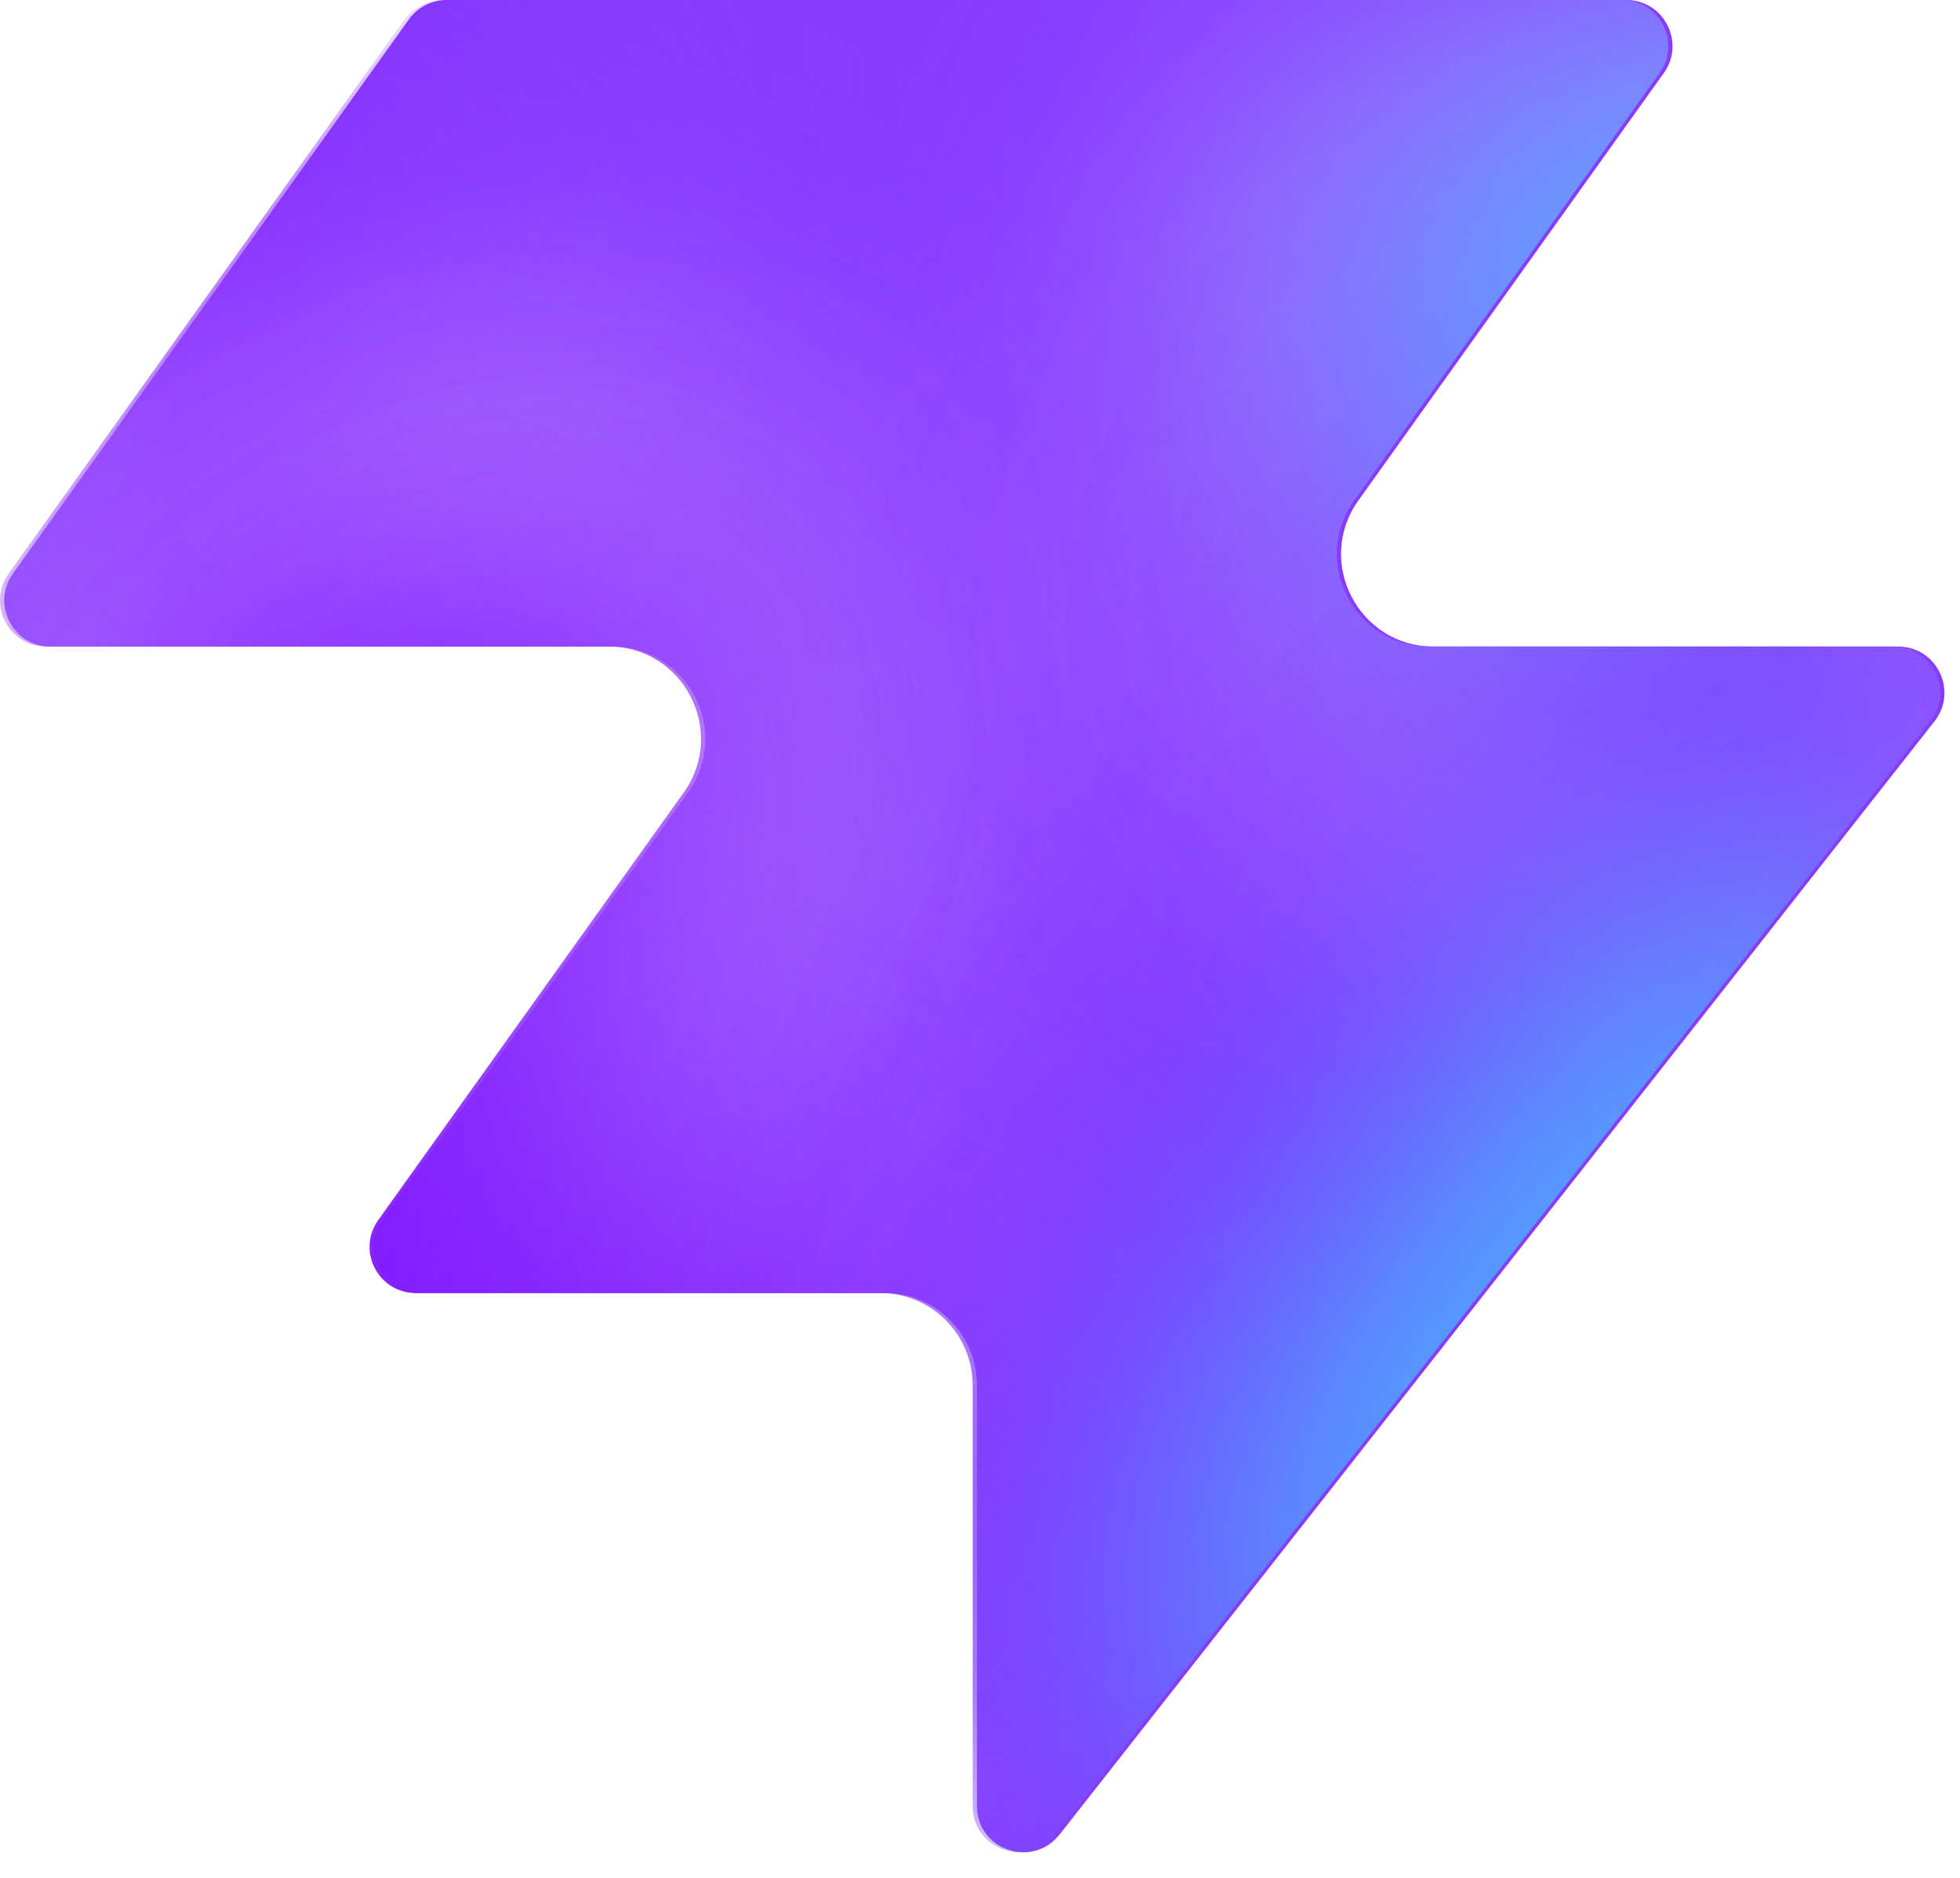
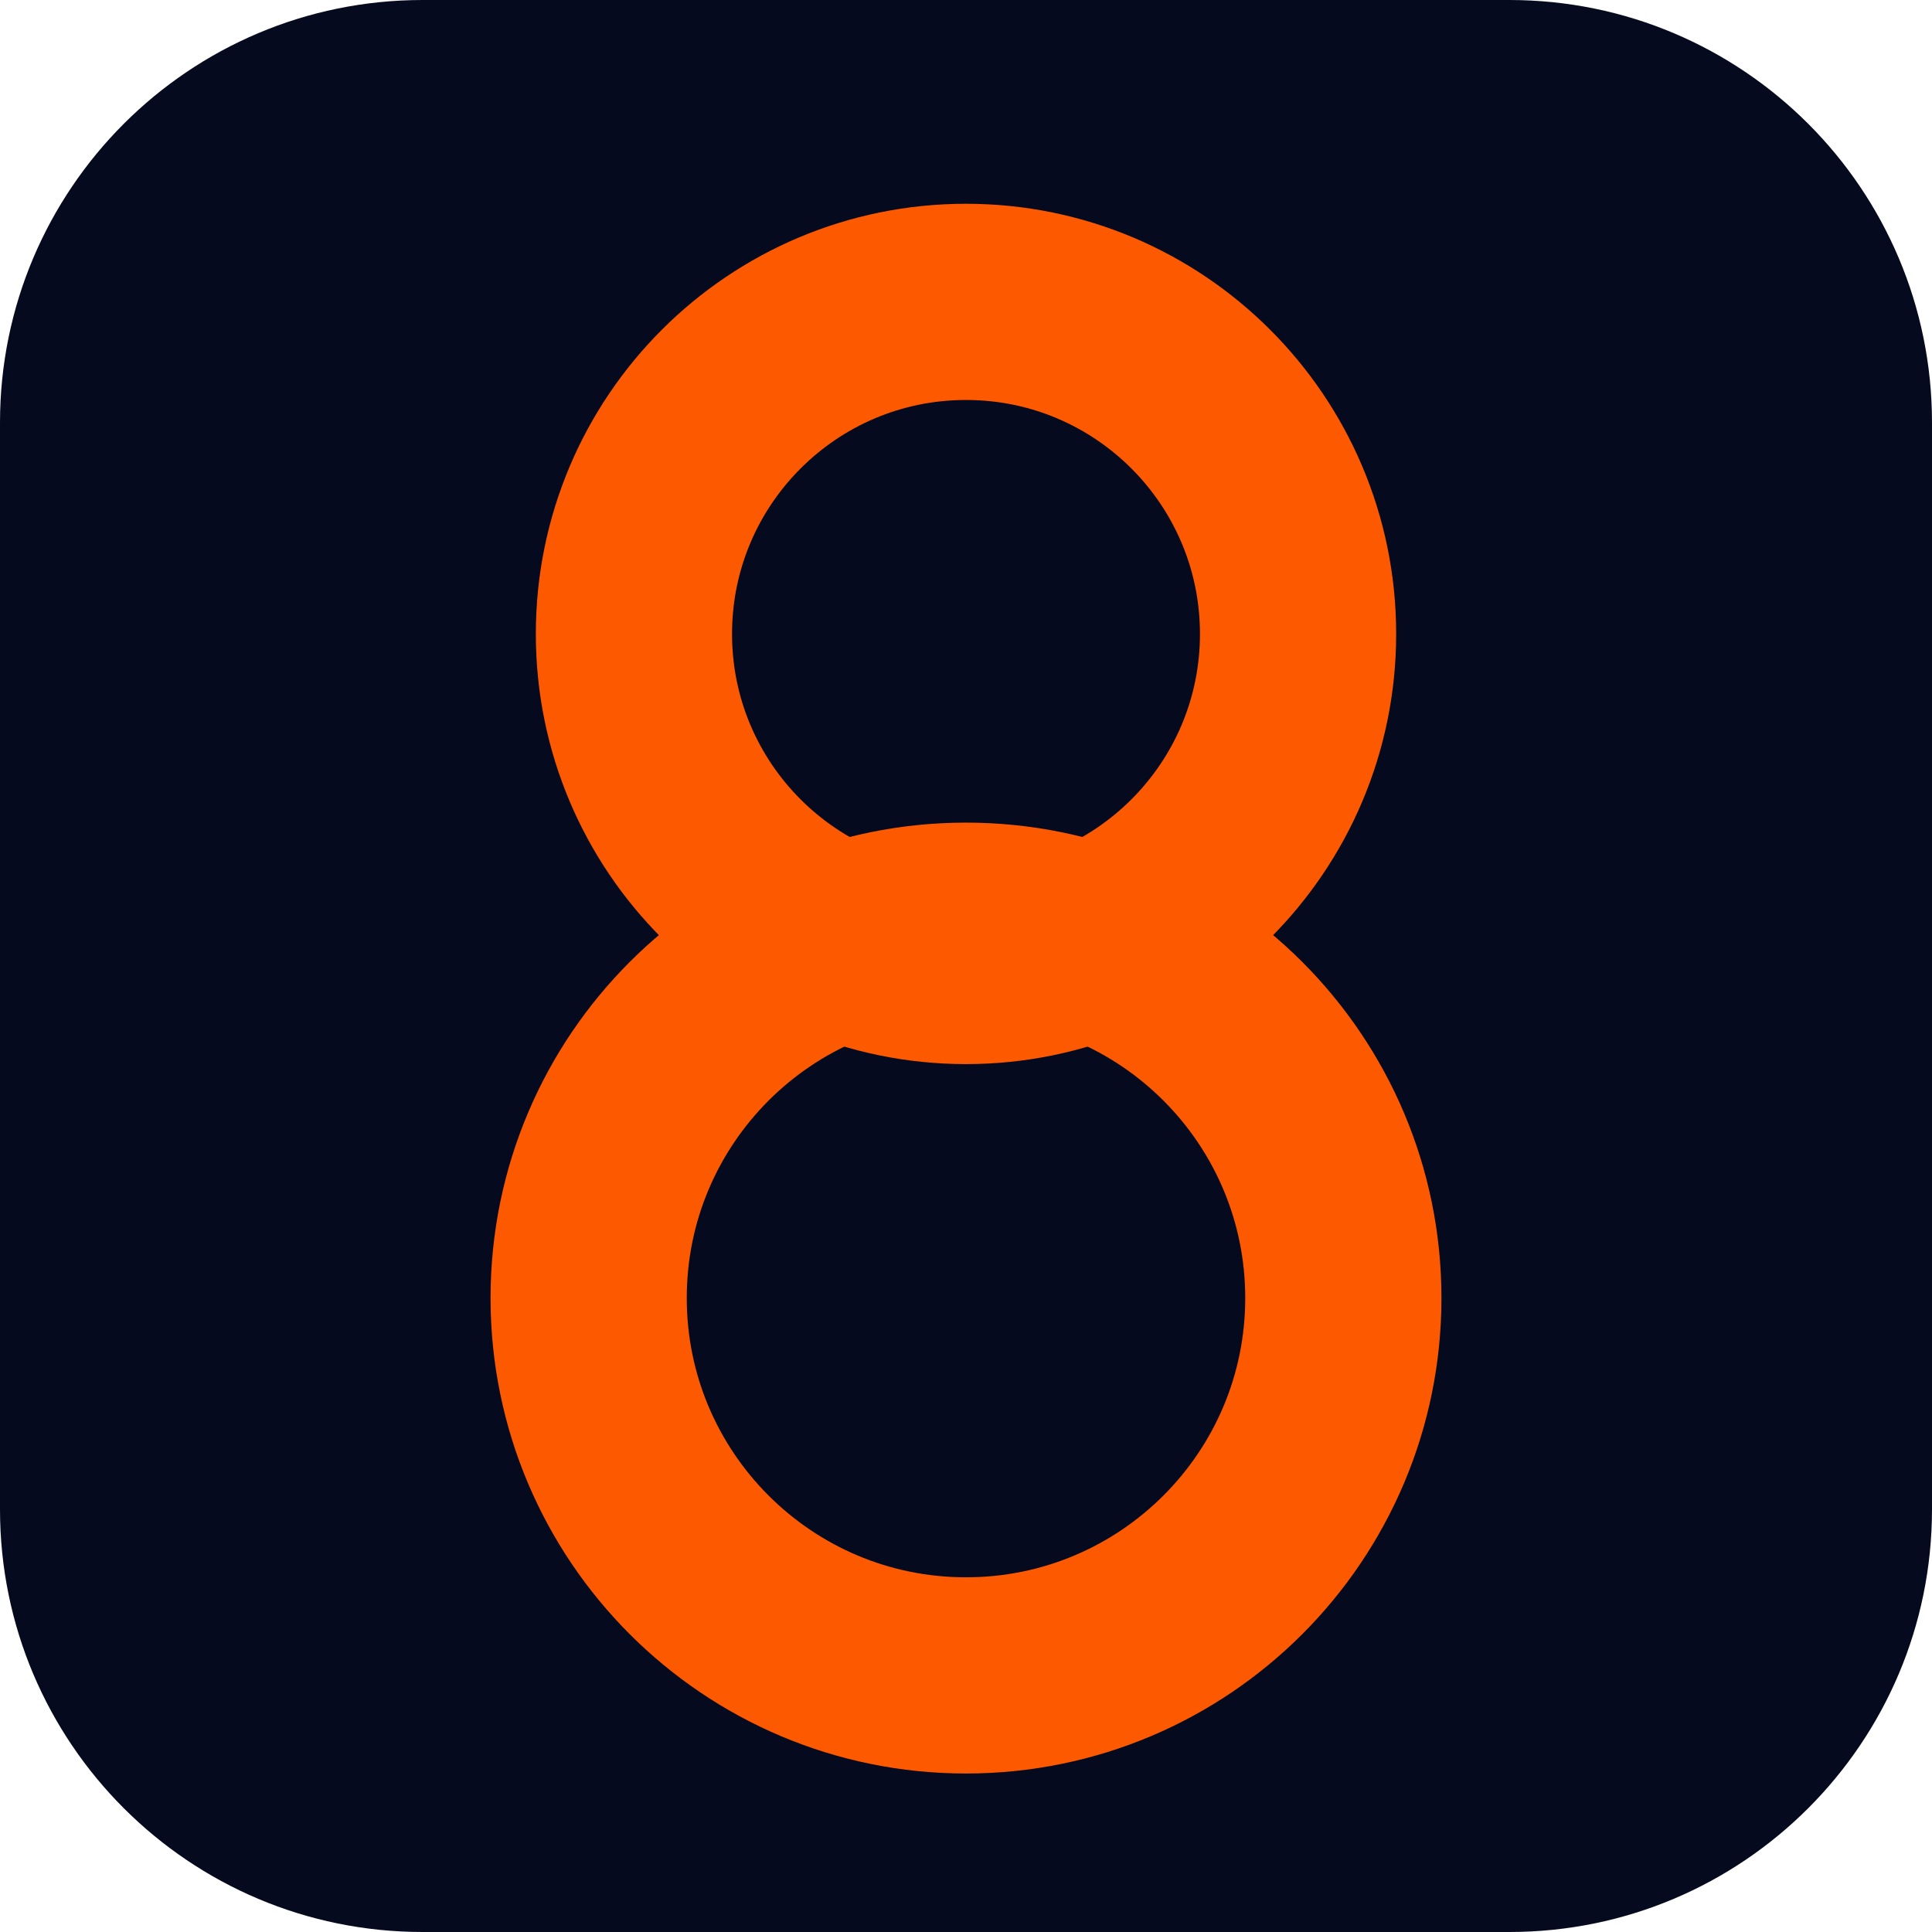
- <svg xmlns="http://www.w3.org/2000/svg" width="48" height="46" fill="none" viewBox="0 0 48 46">
-   <path fill="#863bff" d="M25.946 44.938c-.664.845-2.021.375-2.021-.698V33.937a2.26 2.26 0 0 0-2.262-2.262H10.287c-.92 0-1.456-1.04-.92-1.788l7.48-10.471c1.07-1.497 0-3.578-1.842-3.578H1.237c-.92 0-1.456-1.04-.92-1.788L10.013.474c.214-.297.556-.474.92-.474h28.894c.92 0 1.456 1.04.92 1.788l-7.48 10.471c-1.07 1.498 0 3.579 1.842 3.579h11.377c.943 0 1.473 1.088.89 1.83L25.947 44.94z" style="fill:#863bff;fill:color(display-p3 .525 .23 1);fill-opacity:1" />
-   <mask id="a" width="48" height="46" x="0" y="0" maskUnits="userSpaceOnUse" style="mask-type:alpha">
-     <path fill="#000" d="M25.842 44.938c-.664.844-2.021.375-2.021-.698V33.937a2.26 2.26 0 0 0-2.262-2.262H10.183c-.92 0-1.456-1.04-.92-1.788l7.48-10.471c1.07-1.498 0-3.579-1.842-3.579H1.133c-.92 0-1.456-1.04-.92-1.787L9.91.473c.214-.297.556-.474.92-.474h28.894c.92 0 1.456 1.04.92 1.788l-7.48 10.471c-1.07 1.498 0 3.578 1.842 3.578h11.377c.943 0 1.473 1.088.89 1.832L25.843 44.94z" style="fill:#000;fill-opacity:1" />
-   </mask>
-   <g mask="url(#a)">
-     <g filter="url(#b)">
-       <ellipse cx="5.508" cy="14.704" fill="#ede6ff" rx="5.508" ry="14.704" style="fill:#ede6ff;fill:color(display-p3 .927 .903 1);fill-opacity:1" transform="matrix(.00324 1 1 -.00324 -4.47 31.516)" />
-     </g>
-     <g filter="url(#c)">
-       <ellipse cx="10.399" cy="29.851" fill="#ede6ff" rx="10.399" ry="29.851" style="fill:#ede6ff;fill:color(display-p3 .927 .903 1);fill-opacity:1" transform="matrix(.00324 1 1 -.00324 -39.328 7.883)" />
-     </g>
-     <g filter="url(#d)">
-       <ellipse cx="5.508" cy="30.487" fill="#7e14ff" rx="5.508" ry="30.487" style="fill:#7e14ff;fill:color(display-p3 .492 .077 1);fill-opacity:1" transform="rotate(89.814 -25.913 -14.639)scale(1 -1)" />
-     </g>
-     <g filter="url(#e)">
-       <ellipse cx="5.508" cy="30.599" fill="#7e14ff" rx="5.508" ry="30.599" style="fill:#7e14ff;fill:color(display-p3 .492 .077 1);fill-opacity:1" transform="rotate(89.814 -32.644 -3.334)scale(1 -1)" />
-     </g>
-     <g filter="url(#f)">
-       <ellipse cx="5.508" cy="30.599" fill="#7e14ff" rx="5.508" ry="30.599" style="fill:#7e14ff;fill:color(display-p3 .492 .077 1);fill-opacity:1" transform="matrix(.00324 1 1 -.00324 -34.34 30.47)" />
-     </g>
-     <g filter="url(#g)">
-       <ellipse cx="14.072" cy="22.078" fill="#ede6ff" rx="14.072" ry="22.078" style="fill:#ede6ff;fill:color(display-p3 .927 .903 1);fill-opacity:1" transform="rotate(93.35 24.506 48.493)scale(-1 1)" />
-     </g>
-     <g filter="url(#h)">
-       <ellipse cx="3.47" cy="21.501" fill="#7e14ff" rx="3.47" ry="21.501" style="fill:#7e14ff;fill:color(display-p3 .492 .077 1);fill-opacity:1" transform="rotate(89.009 28.708 47.59)scale(-1 1)" />
-     </g>
-     <g filter="url(#i)">
-       <ellipse cx="3.47" cy="21.501" fill="#7e14ff" rx="3.47" ry="21.501" style="fill:#7e14ff;fill:color(display-p3 .492 .077 1);fill-opacity:1" transform="rotate(89.009 28.708 47.59)scale(-1 1)" />
-     </g>
-     <g filter="url(#j)">
-       <ellipse cx=".387" cy="8.972" fill="#7e14ff" rx="4.407" ry="29.108" style="fill:#7e14ff;fill:color(display-p3 .492 .077 1);fill-opacity:1" transform="rotate(39.51 .387 8.972)" />
-     </g>
-     <g filter="url(#k)">
-       <ellipse cx="47.523" cy="-6.092" fill="#7e14ff" rx="4.407" ry="29.108" style="fill:#7e14ff;fill:color(display-p3 .492 .077 1);fill-opacity:1" transform="rotate(37.892 47.523 -6.092)" />
-     </g>
-     <g filter="url(#l)">
-       <ellipse cx="41.412" cy="6.333" fill="#47bfff" rx="5.971" ry="9.665" style="fill:#47bfff;fill:color(display-p3 .28 .748 1);fill-opacity:1" transform="rotate(37.892 41.412 6.333)" />
-     </g>
-     <g filter="url(#m)">
-       <ellipse cx="-1.879" cy="38.332" fill="#7e14ff" rx="4.407" ry="29.108" style="fill:#7e14ff;fill:color(display-p3 .492 .077 1);fill-opacity:1" transform="rotate(37.892 -1.88 38.332)" />
-     </g>
-     <g filter="url(#n)">
-       <ellipse cx="-1.879" cy="38.332" fill="#7e14ff" rx="4.407" ry="29.108" style="fill:#7e14ff;fill:color(display-p3 .492 .077 1);fill-opacity:1" transform="rotate(37.892 -1.88 38.332)" />
-     </g>
-     <g filter="url(#o)">
-       <ellipse cx="35.651" cy="29.907" fill="#7e14ff" rx="4.407" ry="29.108" style="fill:#7e14ff;fill:color(display-p3 .492 .077 1);fill-opacity:1" transform="rotate(37.892 35.651 29.907)" />
-     </g>
-     <g filter="url(#p)">
-       <ellipse cx="38.418" cy="32.4" fill="#47bfff" rx="5.971" ry="15.297" style="fill:#47bfff;fill:color(display-p3 .28 .748 1);fill-opacity:1" transform="rotate(37.892 38.418 32.4)" />
-     </g>
-   </g>
-   <defs>
-     <filter id="b" width="60.045" height="41.654" x="-19.77" y="16.149" color-interpolation-filters="sRGB" filterUnits="userSpaceOnUse">
-       <feFlood flood-opacity="0" result="BackgroundImageFix" />
-       <feBlend in="SourceGraphic" in2="BackgroundImageFix" result="shape" />
-       <feGaussianBlur result="effect1_foregroundBlur_2002_17158" stdDeviation="7.659" />
-     </filter>
-     <filter id="c" width="90.34" height="51.437" x="-54.613" y="-7.533" color-interpolation-filters="sRGB" filterUnits="userSpaceOnUse">
-       <feFlood flood-opacity="0" result="BackgroundImageFix" />
-       <feBlend in="SourceGraphic" in2="BackgroundImageFix" result="shape" />
-       <feGaussianBlur result="effect1_foregroundBlur_2002_17158" stdDeviation="7.659" />
-     </filter>
-     <filter id="d" width="79.355" height="29.4" x="-49.64" y="2.03" color-interpolation-filters="sRGB" filterUnits="userSpaceOnUse">
-       <feFlood flood-opacity="0" result="BackgroundImageFix" />
-       <feBlend in="SourceGraphic" in2="BackgroundImageFix" result="shape" />
-       <feGaussianBlur result="effect1_foregroundBlur_2002_17158" stdDeviation="4.596" />
-     </filter>
-     <filter id="e" width="79.579" height="29.4" x="-45.045" y="20.029" color-interpolation-filters="sRGB" filterUnits="userSpaceOnUse">
-       <feFlood flood-opacity="0" result="BackgroundImageFix" />
-       <feBlend in="SourceGraphic" in2="BackgroundImageFix" result="shape" />
-       <feGaussianBlur result="effect1_foregroundBlur_2002_17158" stdDeviation="4.596" />
-     </filter>
-     <filter id="f" width="79.579" height="29.4" x="-43.513" y="21.178" color-interpolation-filters="sRGB" filterUnits="userSpaceOnUse">
-       <feFlood flood-opacity="0" result="BackgroundImageFix" />
-       <feBlend in="SourceGraphic" in2="BackgroundImageFix" result="shape" />
-       <feGaussianBlur result="effect1_foregroundBlur_2002_17158" stdDeviation="4.596" />
-     </filter>
-     <filter id="g" width="74.749" height="58.852" x="15.756" y="-17.901" color-interpolation-filters="sRGB" filterUnits="userSpaceOnUse">
-       <feFlood flood-opacity="0" result="BackgroundImageFix" />
-       <feBlend in="SourceGraphic" in2="BackgroundImageFix" result="shape" />
-       <feGaussianBlur result="effect1_foregroundBlur_2002_17158" stdDeviation="7.659" />
-     </filter>
-     <filter id="h" width="61.377" height="25.362" x="23.548" y="2.284" color-interpolation-filters="sRGB" filterUnits="userSpaceOnUse">
-       <feFlood flood-opacity="0" result="BackgroundImageFix" />
-       <feBlend in="SourceGraphic" in2="BackgroundImageFix" result="shape" />
-       <feGaussianBlur result="effect1_foregroundBlur_2002_17158" stdDeviation="4.596" />
-     </filter>
-     <filter id="i" width="61.377" height="25.362" x="23.548" y="2.284" color-interpolation-filters="sRGB" filterUnits="userSpaceOnUse">
-       <feFlood flood-opacity="0" result="BackgroundImageFix" />
-       <feBlend in="SourceGraphic" in2="BackgroundImageFix" result="shape" />
-       <feGaussianBlur result="effect1_foregroundBlur_2002_17158" stdDeviation="4.596" />
-     </filter>
-     <filter id="j" width="56.045" height="63.649" x="-27.636" y="-22.853" color-interpolation-filters="sRGB" filterUnits="userSpaceOnUse">
-       <feFlood flood-opacity="0" result="BackgroundImageFix" />
-       <feBlend in="SourceGraphic" in2="BackgroundImageFix" result="shape" />
-       <feGaussianBlur result="effect1_foregroundBlur_2002_17158" stdDeviation="4.596" />
-     </filter>
-     <filter id="k" width="54.814" height="64.646" x="20.116" y="-38.415" color-interpolation-filters="sRGB" filterUnits="userSpaceOnUse">
-       <feFlood flood-opacity="0" result="BackgroundImageFix" />
-       <feBlend in="SourceGraphic" in2="BackgroundImageFix" result="shape" />
-       <feGaussianBlur result="effect1_foregroundBlur_2002_17158" stdDeviation="4.596" />
-     </filter>
-     <filter id="l" width="33.541" height="35.313" x="24.641" y="-11.323" color-interpolation-filters="sRGB" filterUnits="userSpaceOnUse">
-       <feFlood flood-opacity="0" result="BackgroundImageFix" />
-       <feBlend in="SourceGraphic" in2="BackgroundImageFix" result="shape" />
-       <feGaussianBlur result="effect1_foregroundBlur_2002_17158" stdDeviation="4.596" />
-     </filter>
-     <filter id="m" width="54.814" height="64.646" x="-29.286" y="6.009" color-interpolation-filters="sRGB" filterUnits="userSpaceOnUse">
-       <feFlood flood-opacity="0" result="BackgroundImageFix" />
-       <feBlend in="SourceGraphic" in2="BackgroundImageFix" result="shape" />
-       <feGaussianBlur result="effect1_foregroundBlur_2002_17158" stdDeviation="4.596" />
-     </filter>
-     <filter id="n" width="54.814" height="64.646" x="-29.286" y="6.009" color-interpolation-filters="sRGB" filterUnits="userSpaceOnUse">
-       <feFlood flood-opacity="0" result="BackgroundImageFix" />
-       <feBlend in="SourceGraphic" in2="BackgroundImageFix" result="shape" />
-       <feGaussianBlur result="effect1_foregroundBlur_2002_17158" stdDeviation="4.596" />
-     </filter>
-     <filter id="o" width="54.814" height="64.646" x="8.244" y="-2.416" color-interpolation-filters="sRGB" filterUnits="userSpaceOnUse">
-       <feFlood flood-opacity="0" result="BackgroundImageFix" />
-       <feBlend in="SourceGraphic" in2="BackgroundImageFix" result="shape" />
-       <feGaussianBlur result="effect1_foregroundBlur_2002_17158" stdDeviation="4.596" />
-     </filter>
-     <filter id="p" width="39.409" height="43.623" x="18.713" y="10.588" color-interpolation-filters="sRGB" filterUnits="userSpaceOnUse">
-       <feFlood flood-opacity="0" result="BackgroundImageFix" />
-       <feBlend in="SourceGraphic" in2="BackgroundImageFix" result="shape" />
-       <feGaussianBlur result="effect1_foregroundBlur_2002_17158" stdDeviation="4.596" />
-     </filter>
-   </defs>
+ <svg xmlns="http://www.w3.org/2000/svg" viewBox="0 0 64 64" width="64" height="64">
+   <rect width="64" height="64" rx="14" fill="#060A1E" />
+   <circle cx="32" cy="21" r="11" fill="none" stroke="#FD5900" stroke-width="6.5" />
+   <circle cx="32" cy="43" r="12.5" fill="none" stroke="#FD5900" stroke-width="6.5" />
</svg>
